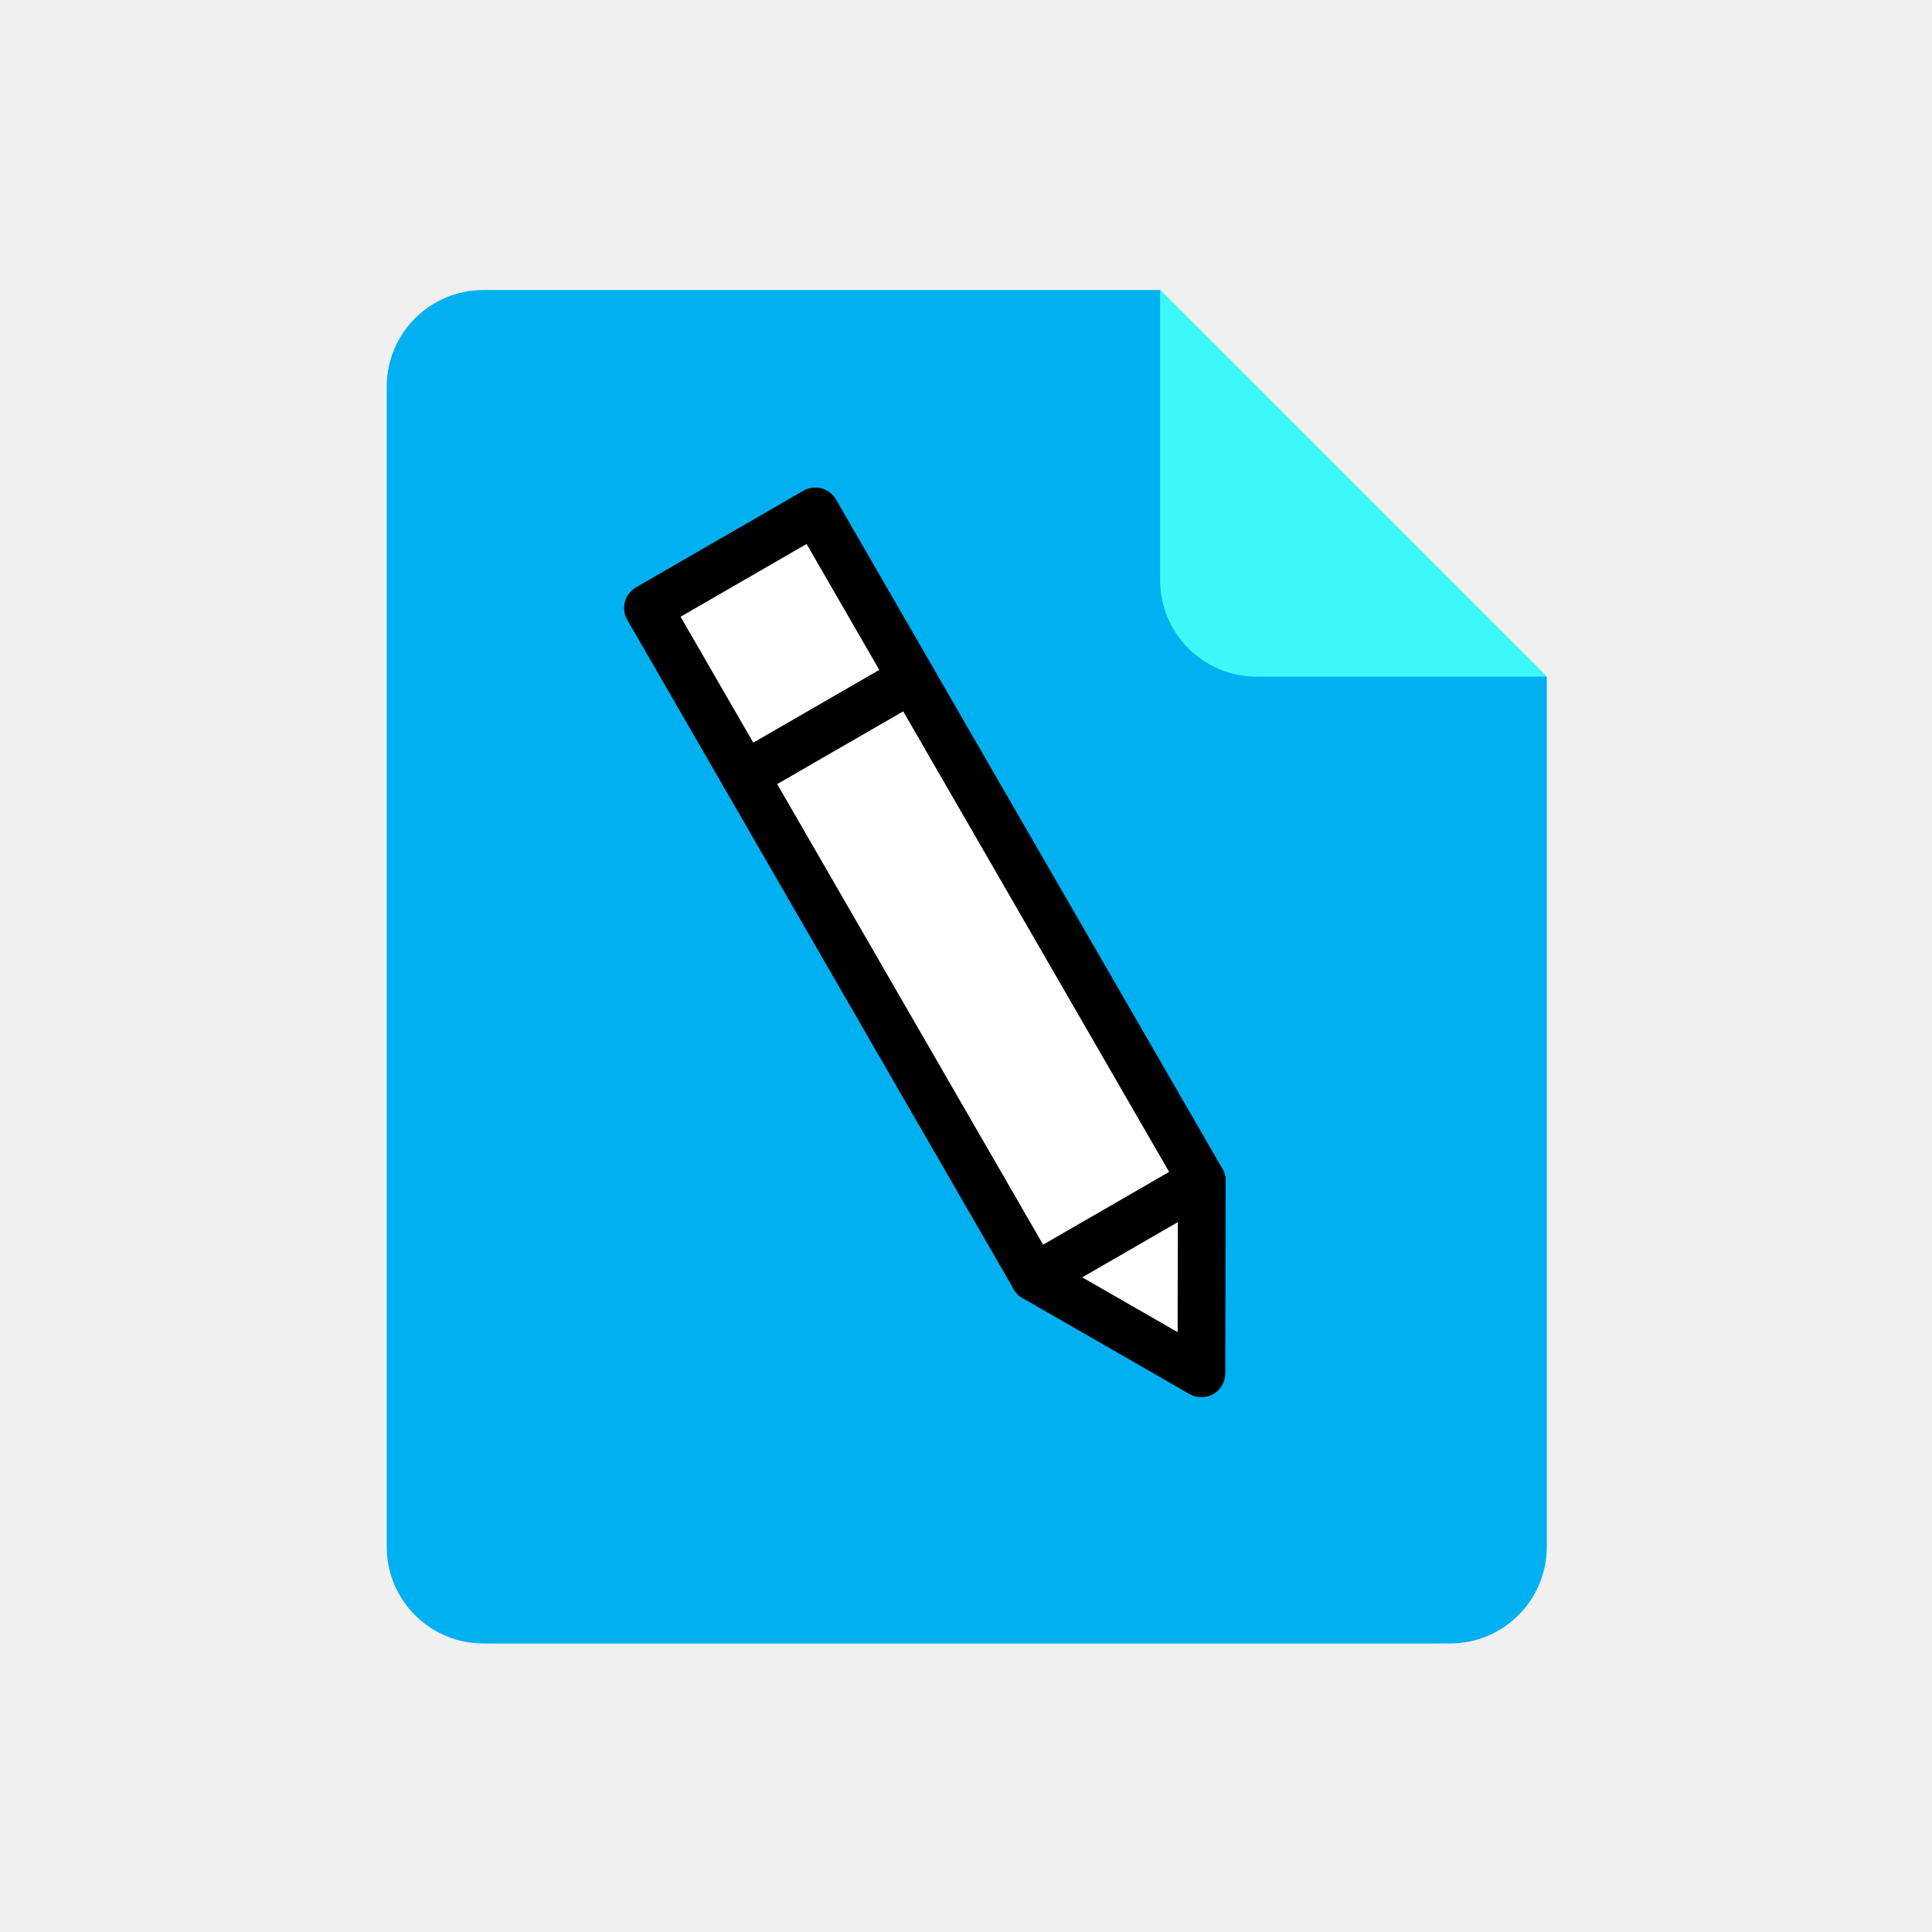
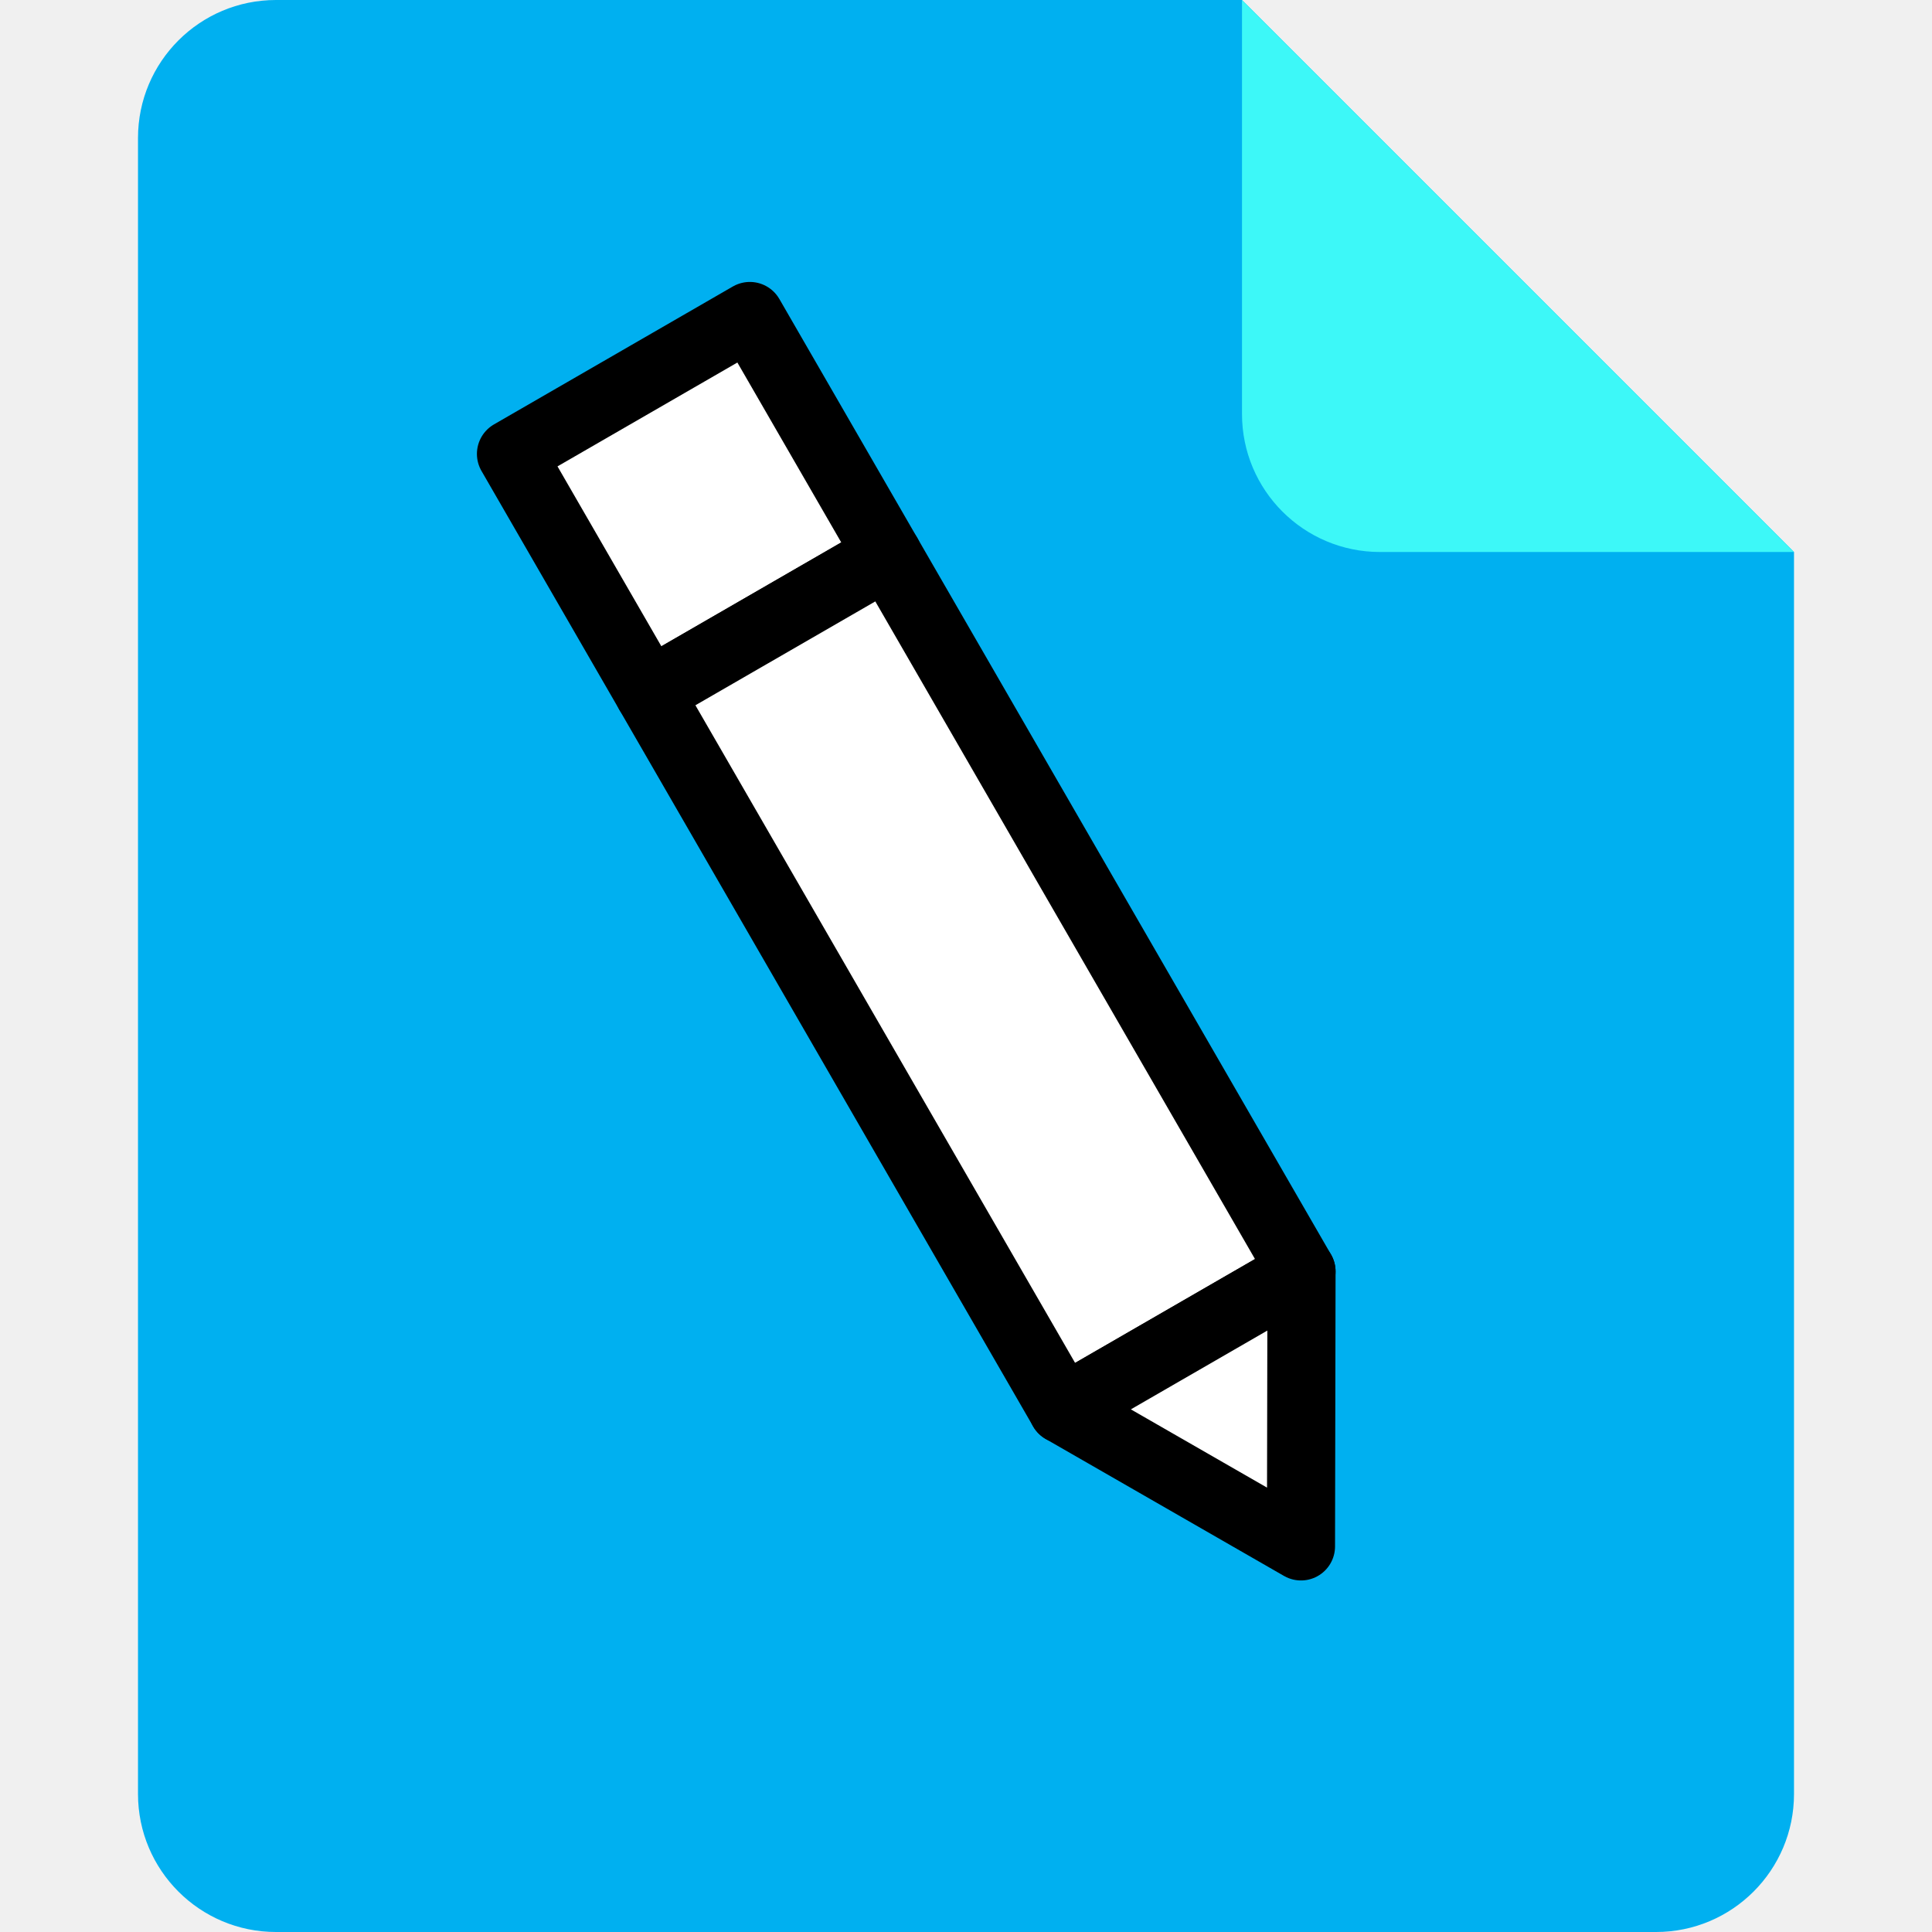
- <svg xmlns="http://www.w3.org/2000/svg" width="1299" height="1299" xml:space="preserve" overflow="hidden">
-   <g transform="translate(-1544 -1080)">
+ <svg xmlns="http://www.w3.org/2000/svg" width="910" height="910" xml:space="preserve" overflow="hidden">
+   <g transform="translate(-1739 -1275)">
    <path d="M1869 1275 2324 1275 2584 1535 2584 2120C2584 2155.9 2554.9 2185 2519 2185L1869 2185C1833.1 2185 1804 2155.9 1804 2120L1804 1340C1804 1304.1 1833.1 1275 1869 1275Z" fill="#00B0F0" fill-rule="evenodd" />
    <path d="M1979.68 1488.8 2092.19 1423.84 2157.15 1536.36 2044.64 1601.32Z" stroke="#000000" stroke-width="32.083" stroke-linejoin="round" stroke-miterlimit="10" fill="#FFFFFF" fill-rule="evenodd" />
    <path d="M2044.64 1601.32 2157.15 1536.36 2352.03 1873.9 2239.52 1938.86Z" stroke="#000000" stroke-width="32.083" stroke-linejoin="round" stroke-miterlimit="10" fill="#FFFFFF" fill-rule="evenodd" />
    <path d="M2352.03 1873.9 2351.78 2003.38 2239.52 1938.86Z" stroke="#000000" stroke-width="32.083" stroke-linecap="round" stroke-linejoin="round" stroke-miterlimit="10" fill="#FFFFFF" fill-rule="evenodd" />
    <path d="M2584 1535 2389 1535C2353.1 1535 2324 1505.9 2324 1470L2324 1275Z" fill="#3DF8F8" fill-rule="evenodd" />
  </g>
</svg>
